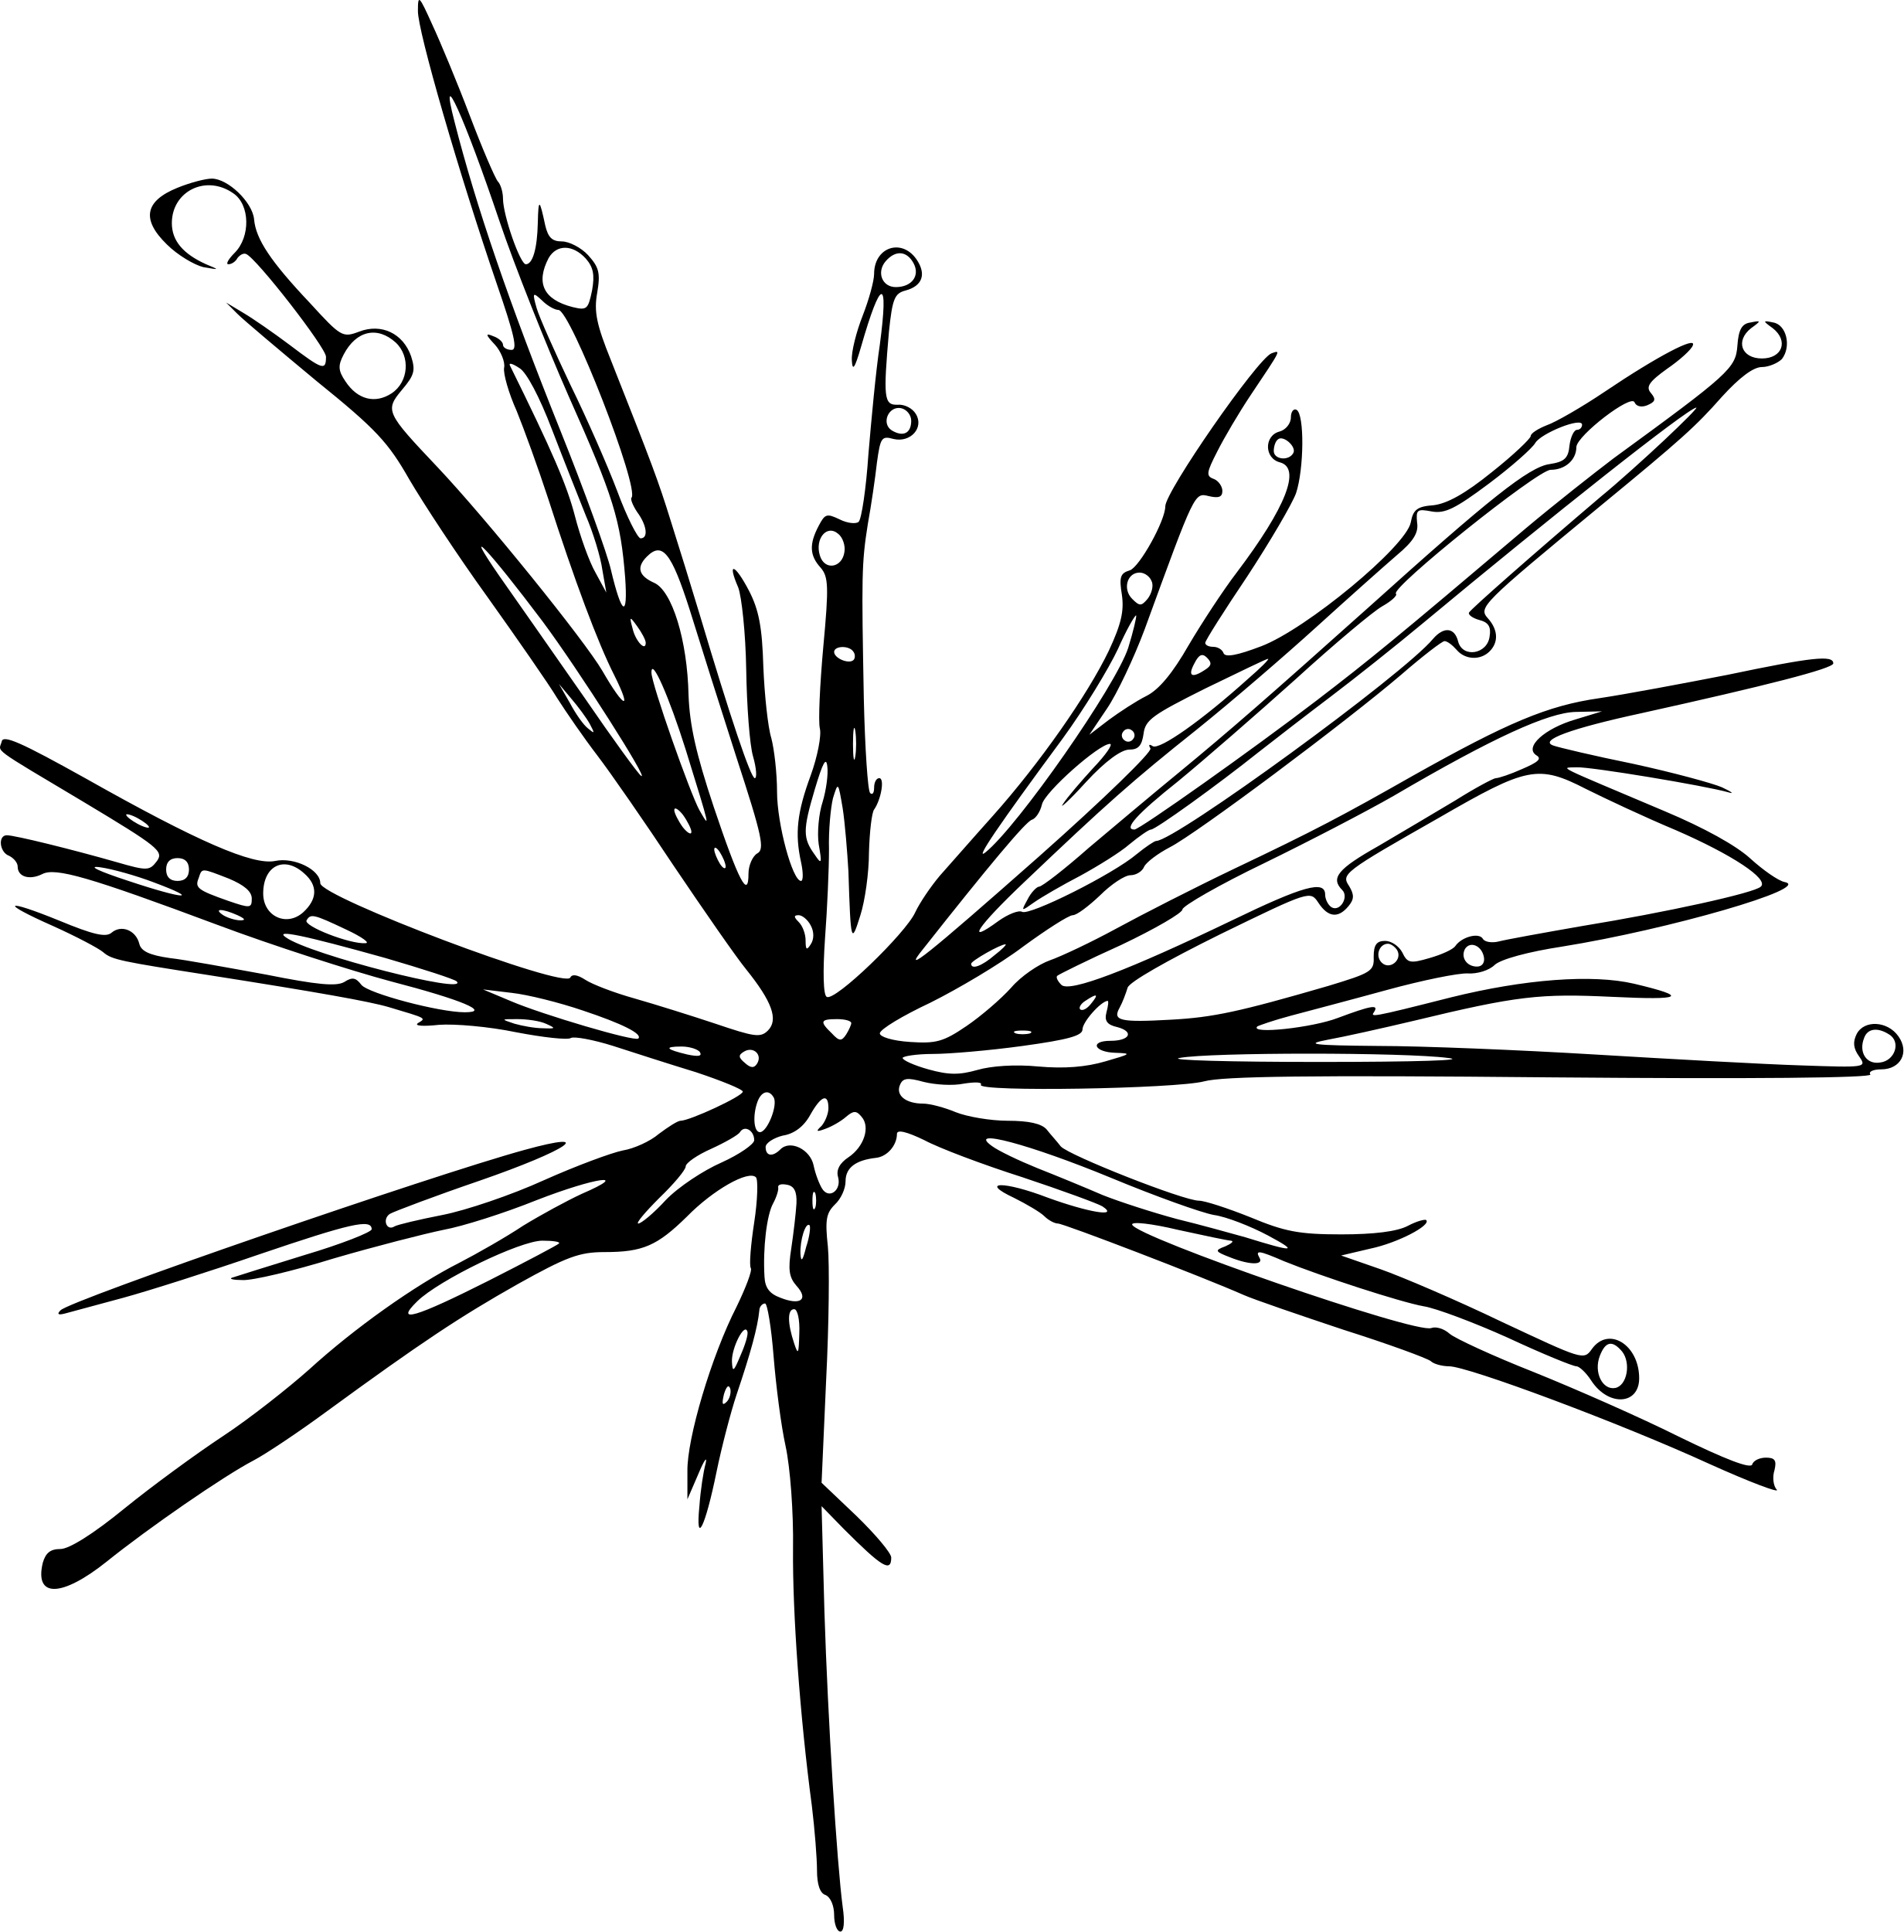
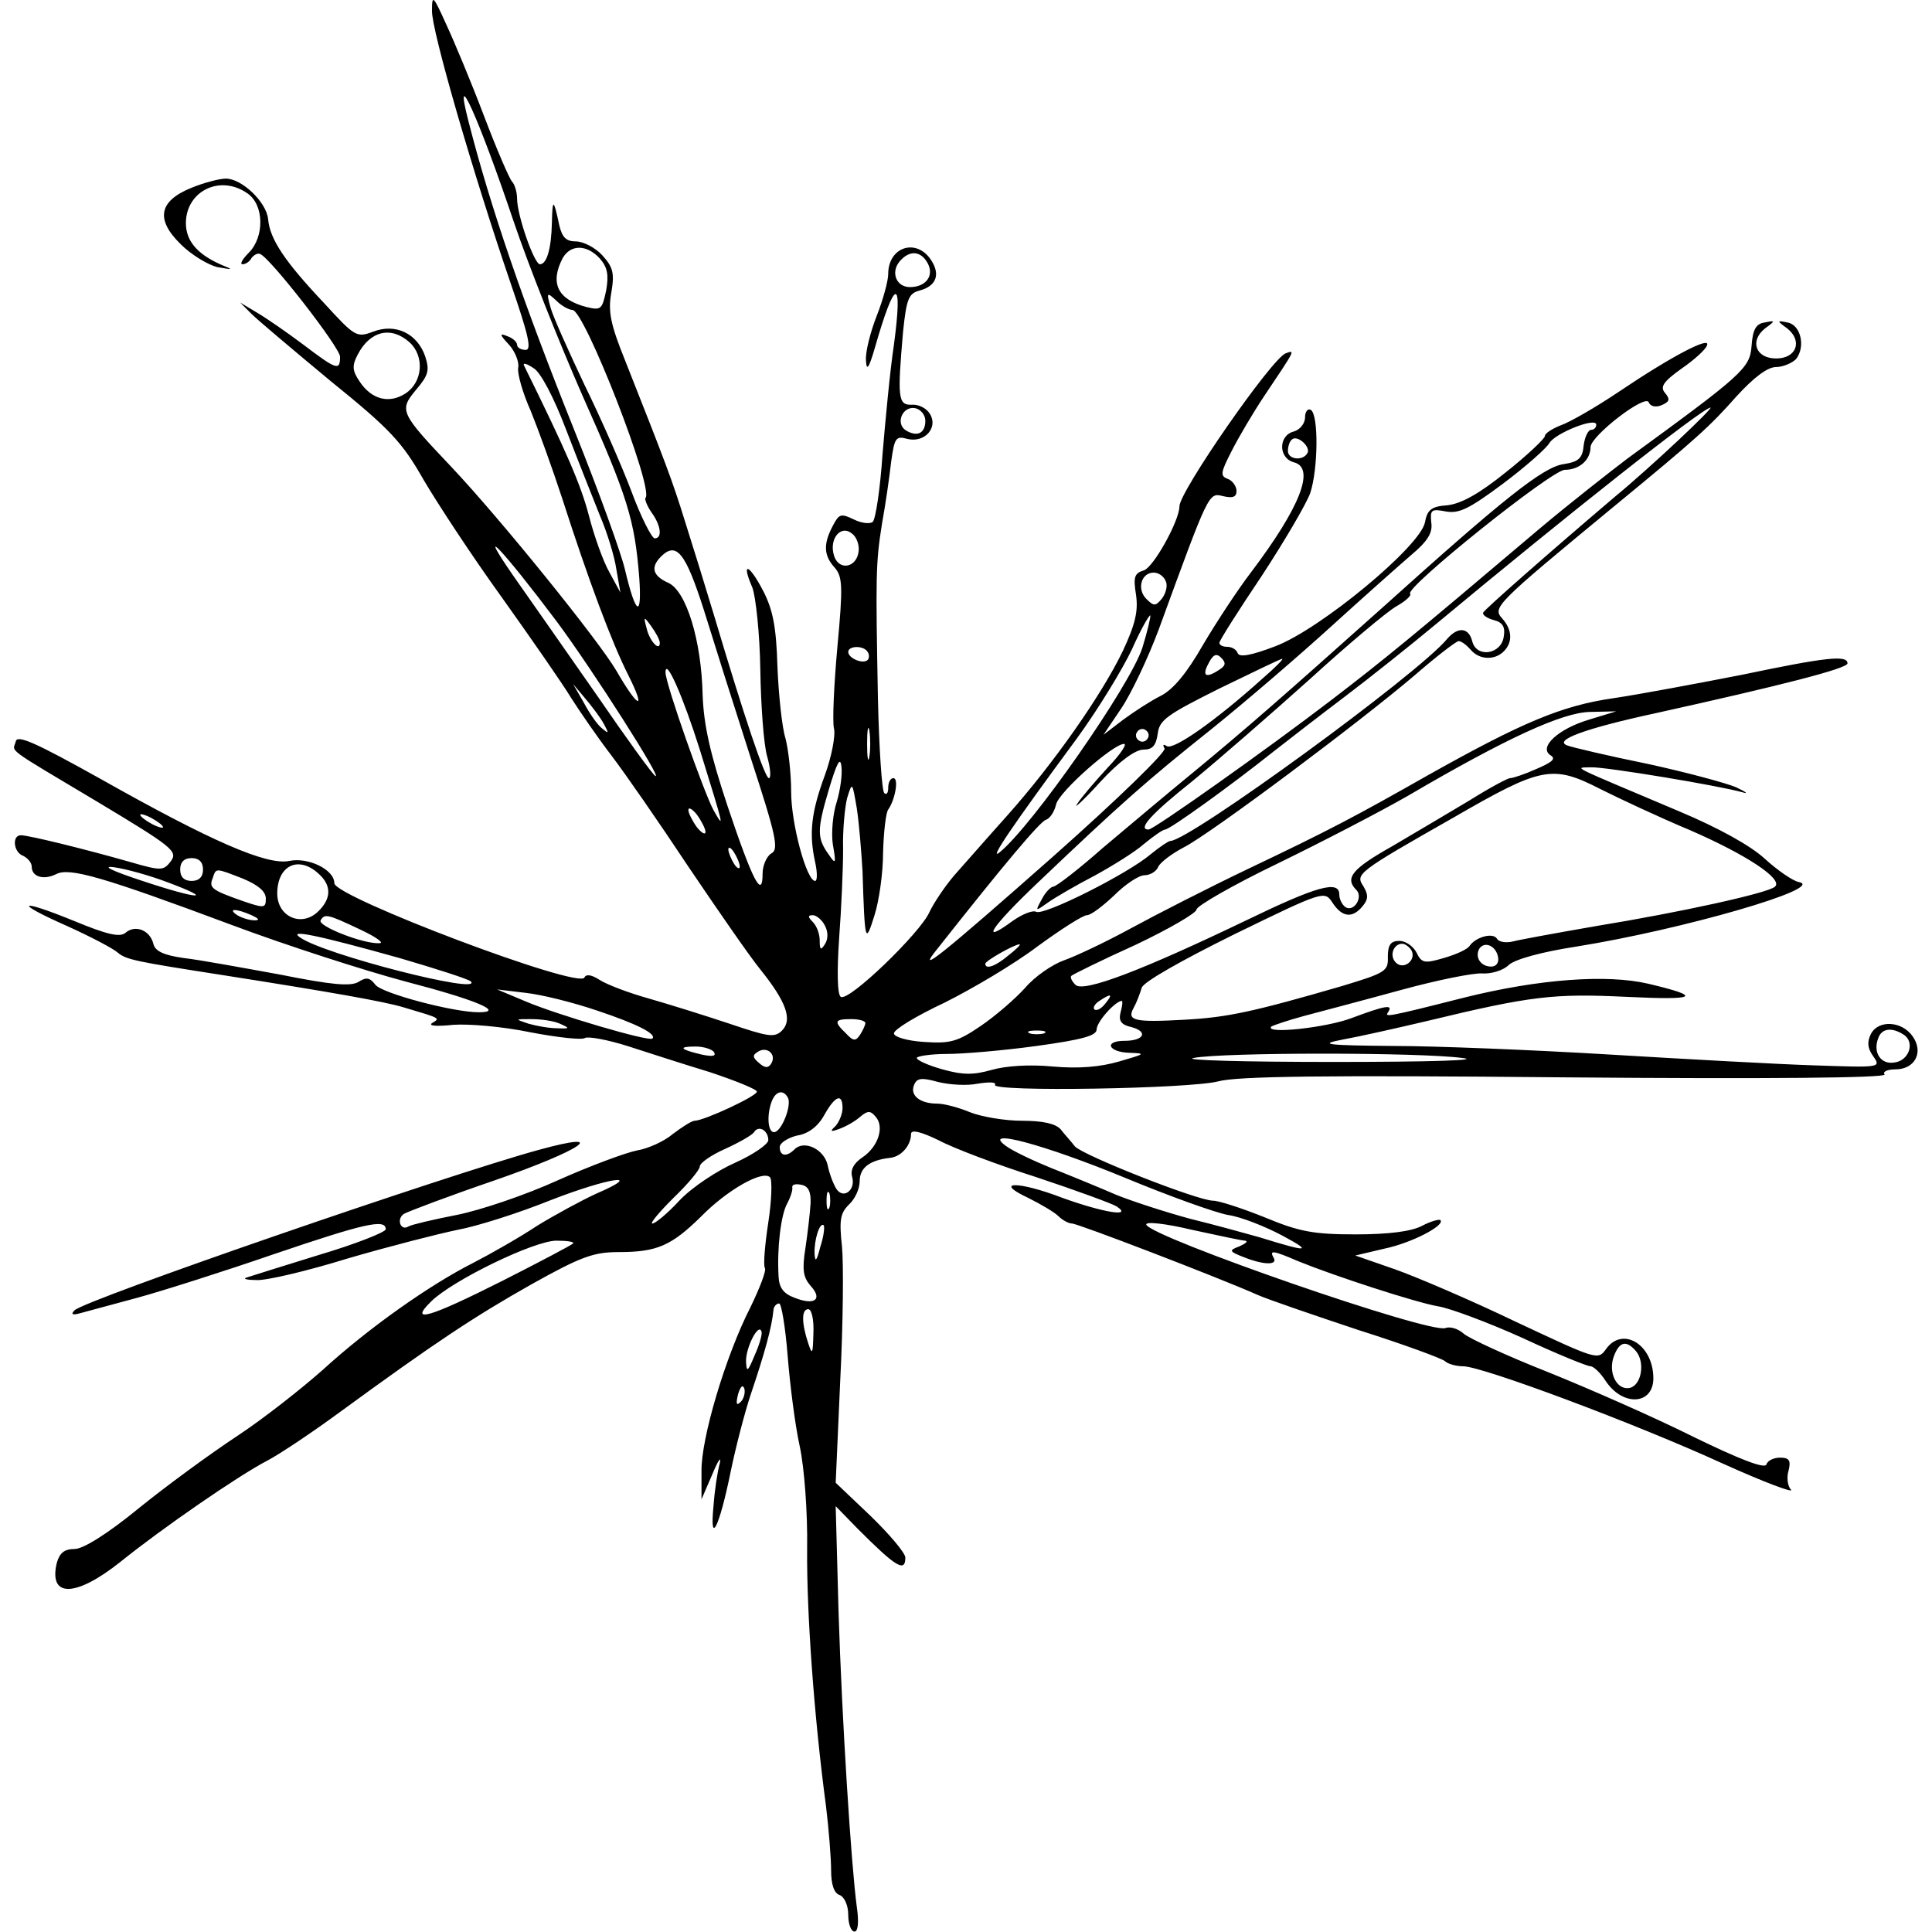
- <svg xmlns="http://www.w3.org/2000/svg" width="4003" height="4062" viewBox="0 0 4003 4062" fill="none">
+ <svg xmlns="http://www.w3.org/2000/svg" width="800" height="800" viewBox="0 0 4003 4062" fill="none">
  <path d="M878.755 22.572C877.554 63.389 966.392 368.319 1044.43 596.417C1081.64 704.463 1088.84 735.676 1075.64 735.676C1066.03 735.676 1057.63 730.874 1057.63 724.872C1057.63 718.869 1048.03 710.466 1037.22 706.864C1020.42 699.661 1020.42 703.262 1040.82 724.872C1052.83 738.077 1062.43 760.887 1060.03 772.892C1057.63 784.897 1069.64 826.915 1086.44 864.131C1102.05 902.548 1132.06 985.383 1152.47 1047.81C1207.7 1219.48 1256.92 1351.54 1291.73 1419.97C1330.15 1496.8 1312.14 1489.6 1266.52 1410.36C1229.3 1346.74 1022.82 1091.03 919.572 981.781C811.526 867.733 809.125 862.931 845.14 819.712C871.552 788.499 873.953 778.895 864.349 748.882C847.541 700.861 801.922 679.252 755.102 697.26C720.287 710.466 716.686 708.065 651.858 637.234C569.022 549.597 537.809 502.777 534.208 460.759C530.606 424.744 478.984 375.522 445.37 375.522C432.164 375.522 399.75 383.926 373.339 394.731C304.91 422.342 296.506 460.759 350.529 513.581C373.339 536.391 408.154 556.8 427.362 561.602C462.177 567.605 462.177 567.605 433.364 555.599C385.344 533.99 361.334 506.378 361.334 469.162C361.334 401.934 433.364 365.918 490.989 406.736C525.804 430.746 527.004 497.975 493.39 531.589C480.184 544.795 474.182 555.599 480.184 555.599C487.388 555.599 495.791 549.597 499.393 542.394C504.195 536.391 511.398 531.589 517.4 533.99C539.01 542.394 685.472 730.874 685.472 750.082C685.472 780.095 678.269 777.694 608.639 724.872C575.025 699.661 531.807 669.648 511.398 657.643L475.382 636.034L499.393 660.044C512.598 673.25 588.231 736.877 666.264 801.705C791.117 902.548 816.328 930.159 860.747 1008.19C889.559 1057.41 962.791 1169.06 1025.22 1255.5C1087.64 1343.14 1153.67 1437.98 1171.68 1467.99C1190.89 1498 1228.1 1552.02 1255.72 1588.04C1283.33 1624.06 1356.56 1729.7 1417.79 1822.14C1480.21 1914.58 1547.44 2011.82 1569.05 2038.23C1623.07 2105.46 1637.48 2143.88 1614.67 2166.69C1599.06 2182.29 1585.86 2179.89 1504.22 2152.28C1453.8 2135.47 1376.97 2111.46 1334.95 2099.46C1291.73 2087.45 1244.91 2069.45 1230.51 2059.84C1213.7 2049.04 1202.89 2047.84 1199.29 2055.04C1190.89 2081.45 673.467 1885.77 673.467 1856.96C673.467 1828.14 618.243 1801.73 578.627 1810.14C531.807 1819.74 415.357 1769.32 181.257 1637.26C45.599 1561.63 5.982 1543.62 3.581 1559.23C-2.422 1582.04 -22.83 1567.63 176.455 1686.48C332.521 1780.12 344.527 1789.73 330.12 1810.14C314.514 1830.54 310.912 1831.74 244.884 1812.54C152.444 1786.12 31.193 1756.11 14.386 1756.11C-4.823 1756.11 -1.221 1792.13 19.188 1799.33C28.792 1804.13 37.195 1813.74 37.195 1822.14C37.195 1843.75 62.406 1850.95 88.817 1837.75C116.429 1823.34 187.259 1843.75 457.375 1944.59C572.624 1987.81 737.094 2040.63 822.331 2063.44C969.994 2101.86 1033.62 2128.27 977.197 2128.27C923.174 2128.27 774.31 2088.65 759.904 2070.65C747.899 2055.04 740.696 2053.84 723.889 2064.64C707.081 2074.25 667.465 2070.65 559.418 2049.04C480.184 2034.63 388.946 2017.82 356.532 2014.22C314.514 2008.22 296.506 1999.82 292.904 1984.21C285.701 1955.4 254.488 1943.39 234.079 1961.4C222.074 1971 195.663 1965 126.033 1936.19C8.383 1888.17 -2.422 1896.57 111.627 1946.99C159.648 1968.6 207.668 1993.81 217.272 2002.22C235.28 2017.82 254.488 2021.43 439.367 2050.24C668.665 2086.25 776.711 2105.46 817.529 2117.47C897.963 2141.48 896.762 2140.28 878.755 2151.08C870.351 2157.08 889.559 2158.28 923.174 2154.68C955.588 2152.28 1027.62 2158.28 1085.24 2170.29C1141.67 2181.09 1194.49 2187.1 1200.49 2182.29C1207.7 2178.69 1247.31 2185.9 1289.33 2199.1C1330.15 2212.31 1408.18 2237.52 1463.4 2254.32C1517.43 2272.33 1561.85 2290.34 1561.85 2295.14C1561.85 2304.75 1450.2 2356.37 1430.99 2356.37C1424.99 2356.37 1404.58 2369.57 1385.37 2383.98C1367.36 2399.59 1332.55 2415.19 1309.74 2418.8C1285.73 2423.6 1211.3 2451.21 1144.07 2481.22C1075.64 2512.44 979.598 2544.85 930.377 2554.45C881.156 2564.06 835.536 2574.86 829.534 2578.46C812.727 2589.27 803.122 2562.86 819.93 2552.05C828.333 2547.25 913.57 2514.84 1008.41 2482.42C1195.69 2417.59 1255.72 2375.58 1103.25 2417.59C909.968 2470.42 147.642 2733.33 127.234 2754.94C118.83 2763.34 122.432 2765.74 139.239 2760.94C152.444 2757.34 206.468 2742.93 259.29 2728.53C312.113 2714.12 440.568 2673.3 545.012 2637.29C735.894 2572.46 781.513 2561.66 781.513 2584.47C781.513 2590.47 717.886 2615.68 641.053 2638.49C563.02 2662.5 494.591 2684.11 487.388 2686.51C481.385 2688.91 490.989 2691.31 510.197 2691.31C530.606 2692.51 617.043 2672.1 702.279 2645.69C788.716 2620.48 891.96 2594.07 932.778 2585.67C972.395 2578.46 1060.03 2550.85 1128.46 2523.24C1252.11 2475.22 1328.95 2464.41 1223.3 2510.03C1192.09 2524.44 1136.87 2554.45 1099.65 2577.26C1063.63 2601.27 1002.41 2636.09 965.192 2655.3C872.752 2702.12 745.498 2792.15 649.457 2879.79C606.238 2918.21 525.804 2981.84 469.38 3019.05C412.956 3056.27 319.316 3124.7 261.691 3171.52C195.663 3225.54 145.241 3256.75 127.234 3256.75C105.624 3256.75 96.02 3265.16 90.018 3285.57C72.01 3360 129.635 3358.8 224.475 3283.16C310.912 3213.53 470.58 3103.09 533.007 3070.67C558.218 3057.47 626.647 3011.85 685.472 2968.63C885.958 2822.17 967.593 2768.14 1088.84 2699.72C1192.09 2642.09 1218.5 2632.49 1271.32 2632.49C1351.76 2632.49 1381.77 2619.28 1444.2 2558.05C1499.42 2501.63 1573.85 2459.61 1589.46 2475.22C1594.26 2480.02 1593.06 2523.24 1585.86 2570.06C1578.65 2616.88 1575.05 2660.1 1578.65 2666.1C1582.26 2670.9 1567.85 2708.12 1548.64 2747.74C1495.82 2850.98 1444.2 3025.05 1445.4 3093.48V3152.31L1468.21 3099.49C1480.21 3070.67 1487.41 3059.87 1483.81 3076.68C1479.01 3093.48 1473.01 3133.1 1470.61 3166.71C1462.2 3251.95 1482.61 3212.33 1506.62 3094.68C1517.43 3041.86 1536.64 2968.63 1548.64 2932.61C1578.65 2843.78 1593.06 2790.95 1596.66 2754.94C1596.66 2747.74 1602.66 2740.53 1608.67 2740.53C1613.47 2740.53 1621.87 2790.95 1626.67 2852.18C1631.48 2912.21 1642.28 2997.44 1651.89 3040.66C1661.49 3085.08 1668.69 3178.72 1667.49 3256.75C1666.29 3390.01 1681.9 3608.5 1707.11 3796.98C1713.11 3846.2 1717.91 3907.43 1717.91 3932.64C1717.91 3961.45 1723.92 3980.66 1735.92 3984.26C1746.73 3989.07 1753.93 4007.07 1753.93 4026.28C1753.93 4045.49 1759.93 4061.1 1767.13 4061.1C1774.34 4061.1 1776.74 4041.89 1771.94 4009.47C1759.93 3919.44 1740.72 3616.91 1733.52 3388.81L1727.52 3166.71L1774.34 3214.74C1853.57 3293.97 1873.98 3307.17 1873.98 3274.76C1873.98 3265.16 1840.37 3225.54 1800.75 3187.12L1727.52 3117.49L1737.12 2901.4C1743.12 2783.75 1744.32 2656.5 1740.72 2620.48C1734.72 2565.26 1737.12 2550.85 1755.13 2532.84C1768.33 2520.84 1777.94 2499.23 1777.94 2483.62C1777.94 2454.81 1799.55 2439.2 1841.57 2434.4C1865.58 2432 1885.99 2407.99 1885.99 2383.98C1885.99 2374.38 1906.39 2379.18 1943.61 2397.19C1974.82 2413.99 2067.26 2448.81 2150.1 2475.22C2232.93 2502.83 2308.57 2530.44 2318.17 2536.45C2354.19 2560.46 2286.96 2548.45 2204.12 2518.44C2110.48 2482.42 2057.66 2483.62 2132.09 2518.44C2158.5 2531.64 2187.31 2548.45 2195.72 2556.85C2204.12 2565.26 2217.33 2572.46 2224.53 2572.46C2236.53 2572.46 2530.66 2685.31 2614.7 2722.52C2636.31 2732.13 2731.15 2764.54 2824.79 2795.76C2919.63 2825.77 3001.26 2855.78 3008.46 2861.78C3014.47 2867.79 3032.47 2872.59 3046.88 2872.59C3086.5 2872.59 3408.24 2992.64 3594.31 3077.88C3679.55 3116.29 3743.18 3140.3 3735.98 3131.9C3728.77 3124.7 3726.37 3105.49 3731.17 3091.08C3735.98 3070.67 3732.37 3064.67 3713.17 3064.67C3699.96 3064.67 3686.75 3070.67 3684.35 3079.08C3680.75 3088.68 3627.93 3068.27 3529.49 3020.25C3447.85 2979.43 3310.99 2919.41 3224.56 2884.59C3139.32 2850.98 3058.89 2813.76 3048.08 2804.16C3036.08 2793.36 3019.27 2788.55 3009.66 2792.15C2977.25 2805.36 2390.2 2601.27 2380.6 2574.86C2378.2 2567.66 2421.41 2572.46 2476.64 2585.67C2531.86 2597.67 2582.28 2608.48 2588.28 2608.48C2595.49 2609.68 2589.49 2614.48 2576.28 2620.48C2553.47 2628.88 2554.67 2631.29 2585.88 2643.29C2627.9 2660.1 2657.91 2660.1 2648.31 2644.49C2638.71 2627.68 2647.11 2628.88 2699.93 2651.69C2776.77 2682.91 2946.04 2738.13 2994.06 2746.54C3018.07 2750.14 3098.5 2780.15 3170.53 2812.56C3242.56 2846.18 3307.39 2872.59 3314.6 2872.59C3320.6 2872.59 3335 2885.79 3345.81 2902.6C3381.82 2957.83 3446.65 2954.22 3446.65 2897.8C3446.65 2826.97 3381.82 2787.35 3347.01 2836.57C3330.2 2860.58 3326.6 2858.18 3157.33 2778.95C3062.49 2733.33 2947.24 2684.11 2902.82 2668.5L2819.98 2639.69L2881.21 2625.28C2938.83 2613.28 3009.66 2576.06 2998.86 2565.26C2996.46 2562.86 2978.45 2567.66 2960.44 2577.26C2937.63 2589.27 2889.61 2595.27 2819.98 2595.27C2731.15 2595.27 2701.13 2589.27 2629.1 2559.26C2581.08 2540.05 2533.06 2524.44 2521.06 2524.44C2488.64 2524.44 2248.54 2429.6 2230.53 2410.39C2223.33 2400.79 2208.92 2385.18 2200.52 2374.38C2189.71 2362.37 2163.3 2356.37 2118.88 2356.37C2082.87 2356.37 2033.65 2347.96 2009.64 2338.36C1986.83 2328.76 1955.61 2320.35 1941.21 2320.35C1905.19 2320.35 1883.58 2303.55 1891.99 2281.94C1897.99 2266.33 1907.59 2265.13 1942.41 2274.73C1966.42 2280.74 2003.64 2283.14 2026.45 2278.34C2049.25 2274.73 2066.06 2274.73 2062.46 2280.74C2052.86 2296.34 2473.04 2289.14 2531.86 2273.53C2571.48 2262.73 2755.16 2260.33 3261.77 2265.13C3687.95 2268.73 3936.46 2266.33 3932.86 2259.13C3928.06 2253.12 3938.86 2248.32 3955.67 2248.32C3996.49 2248.32 4015.69 2212.31 3991.68 2178.69C3968.87 2146.28 3919.65 2143.88 3904.05 2173.89C3895.64 2190.7 3896.84 2203.9 3908.85 2220.71C3925.66 2244.72 3924.46 2244.72 3785.2 2239.92C3708.36 2237.52 3513.88 2226.71 3354.21 2217.11C3194.54 2207.5 2989.26 2199.1 2898.02 2199.1C2758.76 2197.9 2741.95 2195.5 2792.37 2185.9C2825.99 2179.89 2906.42 2161.89 2972.45 2146.28C3190.94 2093.46 3237.76 2088.65 3390.23 2095.86C3539.09 2103.06 3552.3 2095.86 3435.85 2068.25C3348.21 2047.84 3205.35 2058.64 3050.48 2097.06C2880.01 2140.28 2881.21 2139.08 2889.61 2127.07C2899.22 2111.46 2883.61 2113.86 2812.78 2140.28C2759.96 2160.68 2627.9 2175.09 2643.51 2158.28C2647.11 2155.88 2678.32 2145.08 2714.34 2135.47C2750.35 2125.87 2841.59 2101.86 2916.02 2081.45C2990.46 2061.04 3067.29 2045.44 3086.5 2046.64C3105.71 2047.84 3130.92 2040.63 3142.92 2028.63C3156.13 2016.62 3213.75 2001.02 3284.58 1990.21C3509.08 1954.2 3811.61 1866.56 3752.78 1854.55C3739.58 1852.15 3707.16 1829.34 3680.75 1805.33C3650.74 1777.72 3583.51 1740.51 3500.67 1705.69C3265.37 1606.05 3279.78 1614.45 3315.8 1613.25C3344.61 1612.05 3584.71 1651.67 3635.13 1666.07C3647.14 1669.68 3641.13 1664.87 3620.73 1655.27C3601.52 1646.87 3517.48 1624.06 3434.65 1606.05C3351.81 1589.24 3276.18 1571.23 3266.57 1567.63C3234.16 1556.83 3302.59 1531.62 3452.65 1499.2C3713.17 1441.58 3854.83 1405.56 3854.83 1394.76C3854.83 1376.75 3810.41 1381.55 3632.73 1418.77C3540.29 1436.78 3419.04 1459.59 3362.62 1467.99C3253.37 1483.6 3169.33 1519.61 2972.45 1630.06C2822.38 1715.29 2765.96 1745.31 2594.29 1826.94C2511.45 1866.56 2401.01 1922.98 2348.18 1951.8C2295.36 1980.61 2231.73 2010.62 2207.72 2019.02C2183.71 2027.43 2146.5 2052.64 2126.09 2076.65C2104.48 2100.66 2062.46 2136.67 2032.45 2157.08C1983.23 2190.7 1967.62 2194.3 1913.6 2190.7C1876.38 2188.3 1849.97 2179.89 1849.97 2172.69C1849.97 2164.29 1897.99 2135.47 1956.82 2107.86C2014.44 2079.05 2102.08 2027.43 2151.3 1990.21C2200.52 1954.2 2247.34 1924.18 2255.74 1924.18C2264.15 1924.18 2289.36 1904.98 2313.37 1882.17C2336.18 1859.36 2364.99 1840.15 2376.99 1840.15C2389 1840.15 2402.21 1831.74 2405.81 1822.14C2410.61 1812.54 2434.62 1794.53 2459.83 1781.32C2516.25 1752.51 2830.79 1517.21 2946.04 1418.77C2991.66 1379.15 3032.47 1347.94 3037.28 1347.94C3043.28 1347.94 3054.08 1356.34 3062.49 1365.95C3080.5 1387.55 3112.91 1388.76 3132.12 1369.55C3151.33 1350.34 3150.13 1323.93 3128.52 1299.92C3108.11 1277.11 3115.31 1269.9 3362.62 1065.82C3537.89 921.756 3565.5 896.545 3620.73 834.118C3657.94 793.301 3686.75 771.692 3704.76 771.692C3719.17 771.692 3738.38 763.288 3746.78 754.885C3767.19 728.473 3756.38 682.854 3728.77 678.052C3705.96 673.25 3705.96 674.45 3727.57 690.057C3761.19 716.468 3747.98 753.684 3704.76 753.684C3661.54 753.684 3648.34 716.468 3681.95 690.057C3703.56 674.45 3703.56 673.25 3680.75 678.052C3662.74 680.453 3655.54 692.458 3653.14 727.273C3649.54 774.093 3636.33 786.098 3392.63 963.774C3353.01 993.787 3268.98 1059.81 3208.95 1110.24C2934.03 1343.14 2881.21 1386.35 2768.36 1472.79C2635.1 1574.83 2396.2 1744.11 2385.4 1744.11C2361.39 1744.11 2390.2 1711.69 2477.84 1642.06C2531.86 1597.64 2642.31 1501.6 2723.94 1428.37C2805.58 1353.94 2887.21 1285.51 2906.42 1274.71C2925.63 1263.9 2938.83 1251.9 2935.23 1248.3C2923.23 1236.29 3232.96 987.784 3260.57 987.784C3290.59 987.784 3314.6 967.375 3314.6 939.763C3315.8 915.753 3431.05 826.915 3437.05 846.123C3440.65 854.527 3451.45 856.928 3463.46 852.126C3480.27 844.923 3482.67 840.121 3471.86 826.915C3459.86 813.71 3467.06 802.905 3505.48 775.293C3531.89 757.286 3557.1 734.476 3559.5 726.072C3567.9 705.663 3485.07 748.882 3374.62 823.314C3326.6 855.728 3270.18 888.141 3252.17 894.144C3234.16 901.347 3218.55 910.951 3218.55 916.954C3218.55 921.756 3182.54 956.571 3136.92 992.586C3080.5 1038.21 3043.28 1058.61 3014.47 1062.22C2979.65 1064.62 2971.25 1071.82 2966.45 1098.23C2956.84 1148.65 2746.75 1322.73 2651.91 1358.74C2601.49 1377.95 2576.28 1382.75 2572.68 1373.15C2570.28 1365.95 2560.67 1359.94 2551.07 1359.94C2541.46 1359.94 2534.26 1356.34 2534.26 1351.54C2534.26 1346.74 2573.88 1284.31 2623.1 1211.08C2671.12 1137.85 2716.74 1059.81 2725.14 1037.01C2741.95 986.583 2743.15 871.334 2726.34 861.73C2720.34 858.129 2714.34 865.332 2714.34 877.337C2714.34 890.542 2703.53 903.748 2690.33 907.35C2657.91 915.753 2657.91 963.774 2691.53 972.177C2735.95 984.182 2704.73 1065.82 2600.29 1203.88C2572.68 1239.89 2527.06 1309.52 2499.45 1356.34C2465.83 1415.17 2437.02 1449.98 2410.61 1463.19C2389 1473.99 2354.19 1496.8 2331.38 1513.61L2290.56 1544.82L2327.77 1489.6C2348.18 1459.59 2384.2 1383.95 2407.01 1322.73C2512.65 1033.4 2511.45 1035.8 2541.46 1043.01C2561.87 1047.81 2570.28 1045.41 2570.28 1032.2C2570.28 1022.6 2561.87 1010.59 2552.27 1006.99C2535.46 1000.99 2536.66 993.787 2559.47 949.368C2573.88 920.555 2605.09 867.733 2629.1 831.717C2695.13 733.275 2693.93 735.676 2673.52 742.879C2643.51 754.885 2450.23 1033.4 2450.23 1064.62C2450.23 1094.63 2396.2 1191.87 2375.79 1199.07C2355.39 1205.08 2352.98 1213.48 2358.99 1250.7C2363.79 1284.31 2357.79 1311.92 2331.38 1368.35C2286.96 1460.79 2186.11 1604.85 2087.67 1715.29C2045.65 1762.11 1996.43 1818.54 1976.02 1841.35C1956.82 1864.16 1934.01 1897.77 1924.4 1918.18C1905.19 1961.4 1755.13 2106.66 1738.32 2095.86C1731.12 2092.26 1729.92 2044.24 1734.72 1973.4C1739.52 1909.78 1743.12 1825.74 1743.12 1786.12C1741.92 1746.51 1746.73 1697.29 1751.53 1678.08C1762.33 1643.26 1762.33 1643.26 1771.94 1699.69C1776.74 1730.9 1781.54 1790.93 1783.94 1831.74C1788.74 1984.21 1789.94 1985.41 1809.15 1924.18C1818.76 1894.17 1827.16 1835.35 1827.16 1792.13C1828.36 1748.91 1833.16 1708.09 1837.96 1702.09C1852.37 1681.68 1860.77 1636.06 1848.77 1636.06C1842.77 1636.06 1837.96 1644.46 1837.96 1656.47C1837.96 1667.27 1834.36 1672.08 1829.56 1667.27C1824.76 1662.47 1818.76 1574.83 1816.36 1470.39C1811.55 1212.28 1811.55 1184.67 1824.76 1101.83C1831.96 1062.22 1840.37 1004.59 1843.97 972.177C1851.17 920.555 1853.57 915.753 1878.78 922.956C1914.8 931.36 1943.61 898.946 1925.6 870.134C1918.4 858.129 1901.59 849.725 1887.19 850.926C1858.37 852.126 1857.17 835.319 1869.18 697.26C1876.38 627.63 1881.18 616.826 1903.99 610.823C1940.01 601.219 1948.41 576.008 1926.8 544.795C1895.59 500.376 1837.96 519.584 1837.96 576.008C1837.96 590.414 1827.16 630.031 1813.95 663.646C1800.75 697.26 1789.94 739.278 1791.14 757.286C1792.35 781.296 1797.15 775.293 1810.35 729.674C1852.37 583.211 1869.18 580.81 1849.97 724.872C1841.57 780.095 1831.96 884.54 1825.96 955.37C1821.16 1027.4 1811.55 1091.03 1805.55 1097.03C1800.75 1101.83 1782.74 1100.63 1765.93 1092.23C1738.32 1079.02 1734.72 1080.22 1721.51 1105.43C1701.11 1143.85 1702.31 1167.86 1725.12 1193.07C1741.92 1212.28 1743.12 1231.49 1731.12 1359.94C1723.92 1439.18 1720.31 1517.21 1723.92 1531.62C1727.52 1546.02 1719.11 1590.44 1704.71 1630.06C1675.9 1708.09 1671.09 1752.51 1684.3 1812.54C1689.1 1834.15 1689.1 1852.15 1684.3 1852.15C1666.29 1852.15 1633.88 1732.1 1633.88 1664.87C1633.88 1625.26 1627.87 1574.83 1621.87 1552.02C1614.67 1529.22 1607.47 1460.79 1605.07 1401.96C1602.66 1317.93 1595.46 1281.91 1575.05 1242.29C1545.04 1184.67 1528.23 1179.87 1552.24 1235.09C1559.45 1254.3 1567.85 1331.13 1569.05 1407.96C1570.25 1483.6 1576.25 1566.43 1583.46 1590.44C1590.66 1615.65 1591.86 1636.06 1587.06 1636.06C1578.65 1636.06 1535.44 1507.61 1471.81 1293.91C1453.8 1233.89 1426.19 1145.05 1410.58 1095.83C1384.17 1010.59 1370.97 975.779 1284.53 757.286C1254.52 682.854 1248.51 655.242 1255.72 615.625C1262.92 573.607 1259.32 561.602 1236.51 536.391C1222.1 520.785 1196.89 507.579 1181.28 507.579C1160.88 507.579 1152.47 499.175 1146.47 473.965C1134.46 417.54 1132.06 416.34 1130.86 467.962C1129.66 523.186 1120.06 555.599 1105.65 555.599C1093.65 555.599 1057.63 452.355 1057.63 417.54C1057.63 404.335 1052.83 387.528 1046.83 381.525C1040.82 374.322 1014.41 313.096 988.001 243.466C961.59 173.836 925.575 87.399 908.768 51.384C881.156 -9.842 878.755 -12.243 878.755 22.572ZM1050.43 465.561C1081.64 558 1147.67 723.671 1195.69 832.918C1290.53 1045.41 1304.94 1093.43 1314.54 1214.68C1320.54 1301.12 1307.34 1293.91 1284.53 1197.87C1277.33 1165.46 1229.3 1032.2 1177.68 903.748C1070.84 637.234 1001.21 434.348 955.588 255.471C921.973 125.816 977.197 248.268 1050.43 465.561ZM1231.71 543.594C1247.31 561.602 1250.91 577.209 1244.91 610.823C1236.51 650.44 1234.11 652.841 1204.09 645.638C1142.87 630.031 1126.06 595.216 1153.67 542.394C1170.48 513.581 1204.09 513.581 1231.71 543.594ZM1920.8 553.198C1935.21 579.61 1917.2 603.62 1883.58 603.62C1854.77 603.62 1842.77 572.407 1861.97 549.597C1882.38 525.587 1906.39 526.787 1920.8 553.198ZM1174.08 651.64C1199.29 651.64 1345.75 1027.4 1327.75 1046.61C1325.35 1049.01 1330.15 1062.22 1339.75 1076.62C1360.16 1104.23 1363.76 1131.85 1346.95 1131.85C1340.95 1131.85 1318.14 1087.43 1297.73 1032.2C1277.33 978.18 1232.91 877.337 1199.29 808.908C1166.88 740.478 1134.46 668.448 1128.46 648.039C1118.86 614.425 1120.06 613.224 1140.47 632.432C1151.27 643.237 1166.88 651.64 1174.08 651.64ZM831.935 720.07C863.148 748.882 859.547 802.905 823.531 826.915C788.716 849.725 751.5 840.121 726.29 801.705C710.683 778.895 710.683 768.09 722.688 745.28C749.099 694.859 793.518 685.255 831.935 720.07ZM1160.88 903.748C1184.89 966.175 1217.3 1047.81 1231.71 1083.83C1247.31 1119.84 1262.92 1171.46 1266.52 1197.87L1274.92 1245.89L1252.11 1203.88C1238.91 1181.07 1219.7 1127.04 1208.9 1085.03C1192.09 1020.2 1162.08 950.568 1072.04 768.09C1069.64 762.088 1078.04 764.489 1092.45 774.093C1106.85 782.496 1134.46 834.118 1160.88 903.748ZM1916 884.54C1916 910.951 1899.19 919.355 1875.18 904.949C1852.37 890.542 1867.98 853.327 1894.39 858.129C1906.39 860.53 1916 872.535 1916 884.54ZM3499.47 925.357C3459.86 962.573 3399.83 1016.6 3367.42 1043.01C3223.36 1165.46 3092.5 1280.71 3088.9 1287.91C3086.5 1292.71 3097.3 1299.92 3110.51 1303.52C3129.72 1308.32 3135.72 1317.93 3132.12 1338.33C3127.32 1375.55 3075.69 1383.95 3066.09 1349.14C3058.89 1319.13 3036.08 1316.72 3013.27 1343.14C2952.04 1417.57 2470.63 1768.12 2431.02 1768.12C2427.42 1768.12 2409.41 1780.12 2390.2 1795.73C2340.98 1837.75 2163.3 1926.58 2148.9 1916.98C2141.69 1913.38 2120.09 1921.78 2099.68 1936.19C2027.65 1989.01 2055.26 1948.19 2152.5 1855.75C2326.57 1690.08 2380.6 1642.06 2516.25 1534.02C2589.49 1475.19 2702.33 1377.95 2768.36 1317.93C2834.39 1257.9 2910.02 1190.67 2936.43 1167.86C2972.45 1137.85 2983.25 1119.84 2979.65 1098.23C2977.25 1071.82 2979.65 1069.42 3010.87 1075.42C3038.48 1080.22 3060.09 1069.42 3130.92 1016.6C3178.94 980.581 3222.16 942.165 3228.16 931.36C3240.16 910.951 3326.6 876.136 3326.6 892.943C3326.6 898.946 3321.8 903.748 3315.8 903.748C3309.79 903.748 3302.59 918.154 3300.19 936.162C3297.79 963.774 3289.38 970.977 3258.17 975.779C3214.95 981.781 3130.92 1049.01 2878.81 1275.91C2663.92 1467.99 2588.28 1534.02 2479.04 1624.06C2426.22 1667.27 2342.18 1738.1 2289.36 1782.52C2237.74 1828.14 2190.92 1864.16 2184.91 1864.16C2180.11 1864.16 2168.11 1876.16 2160.9 1890.57C2146.5 1916.98 2146.5 1916.98 2175.31 1896.57C2190.92 1885.77 2234.13 1860.56 2271.35 1841.35C2308.57 1820.94 2355.39 1792.13 2374.59 1775.32C2395 1758.51 2415.41 1744.11 2420.21 1744.11C2429.82 1744.11 2558.27 1651.67 2647.11 1580.84C2680.72 1554.43 2749.15 1501.6 2798.37 1464.39C2847.6 1427.17 2935.23 1357.54 2992.86 1309.52C3264.17 1083.83 3546.29 860.53 3566.7 856.928C3570.3 856.928 3540.29 886.941 3499.47 925.357ZM2719.14 952.969C2709.54 969.776 2678.32 966.175 2678.32 948.167C2678.32 938.563 2681.92 927.758 2686.73 924.157C2697.53 913.352 2727.54 939.763 2719.14 952.969ZM1775.54 1160.66C1770.74 1194.27 1733.52 1200.27 1723.92 1167.86C1713.11 1133.05 1738.32 1101.83 1762.33 1122.24C1771.94 1129.44 1777.94 1147.45 1775.54 1160.66ZM1140.47 1305.92C1217.3 1409.16 1366.16 1643.26 1348.16 1631.26C1342.15 1627.66 1288.13 1553.23 1228.1 1465.59C1166.88 1377.95 1086.44 1262.7 1049.23 1209.88C968.793 1093.43 1027.62 1155.86 1140.47 1305.92ZM1450.2 1281.91C1470.61 1347.94 1515.03 1488.4 1548.64 1592.84C1602.66 1758.51 1608.67 1786.12 1591.86 1794.53C1582.26 1800.53 1573.85 1819.74 1573.85 1836.55C1573.85 1891.77 1553.44 1853.35 1500.62 1696.09C1463.4 1584.44 1450.2 1524.41 1447.8 1461.99C1445.4 1345.54 1412.98 1242.29 1375.77 1225.49C1343.35 1211.08 1337.35 1193.07 1360.16 1170.26C1392.57 1137.85 1411.78 1161.86 1450.2 1281.91ZM2421.41 1221.88C2426.22 1231.49 2421.41 1248.3 2413.01 1259.1C2399.8 1274.71 2396.2 1274.71 2380.6 1259.1C2360.19 1238.69 2369.79 1203.88 2396.2 1203.88C2407.01 1203.88 2417.81 1212.28 2421.41 1221.88ZM2372.19 1362.34C2345.78 1442.78 2140.49 1736.9 2072.06 1792.13C2048.05 1811.34 2098.48 1736.9 2234.13 1553.23C2279.75 1490.8 2331.38 1405.56 2350.58 1364.75C2368.59 1323.93 2386.6 1292.71 2389 1293.91C2390.2 1296.32 2383 1327.53 2372.19 1362.34ZM1357.76 1351.54C1357.76 1370.75 1336.15 1347.94 1330.15 1321.53C1322.94 1295.12 1324.15 1295.12 1339.75 1316.72C1349.36 1329.93 1357.76 1345.54 1357.76 1351.54ZM1794.75 1370.75C1798.35 1375.55 1798.35 1383.95 1794.75 1387.55C1785.14 1397.16 1753.93 1383.95 1753.93 1370.75C1753.93 1357.54 1786.34 1356.34 1794.75 1370.75ZM2534.26 1407.96C2505.45 1427.17 2497.05 1421.17 2511.45 1394.76C2521.06 1375.55 2528.26 1373.15 2537.86 1382.75C2548.67 1393.56 2547.47 1399.56 2534.26 1407.96ZM2624.3 1427.17C2527.06 1514.81 2438.22 1577.24 2423.81 1568.83C2416.61 1564.03 2414.21 1565.23 2419.01 1573.63C2422.61 1580.84 2322.97 1678.08 2184.91 1800.53C1948.41 2009.42 1894.39 2052.64 1941.21 1995.01C2080.47 1818.54 2156.1 1728.5 2169.31 1723.7C2177.71 1721.3 2187.31 1706.89 2190.92 1691.28C2196.92 1664.87 2310.97 1564.03 2333.78 1564.03C2340.98 1564.03 2325.37 1586.84 2298.96 1614.45C2272.55 1643.26 2243.74 1676.88 2235.33 1690.08C2225.73 1703.29 2248.54 1682.88 2283.35 1644.46C2324.17 1600.05 2357.79 1576.04 2374.59 1576.04C2393.8 1576.04 2401.01 1567.63 2404.61 1542.42C2408.21 1513.61 2423.81 1502.8 2534.26 1447.58C2603.89 1413.97 2662.72 1385.15 2666.32 1385.15C2669.92 1385.15 2650.71 1404.36 2624.3 1427.17ZM1441.8 1576.04C1494.62 1746.51 1493.42 1742.91 1470.61 1703.29C1451.4 1668.47 1369.76 1437.98 1369.76 1413.97C1369.76 1380.35 1406.98 1465.59 1441.8 1576.04ZM1240.11 1522.01C1250.91 1542.42 1250.91 1543.62 1236.51 1531.62C1226.9 1524.41 1210.1 1500.4 1198.09 1477.59L1175.28 1437.98L1200.49 1467.99C1214.9 1484.8 1232.91 1508.81 1240.11 1522.01ZM3313.39 1512.41C3247.37 1531.62 3204.15 1571.23 3230.56 1588.04C3242.56 1595.24 3234.16 1602.45 3200.55 1616.85C3176.54 1627.66 3151.33 1636.06 3145.32 1636.06C3140.52 1636.06 3102.1 1656.47 3060.09 1682.88C3018.07 1708.09 2944.84 1751.31 2898.02 1778.92C2812.78 1826.94 2797.17 1846.15 2822.38 1871.36C2836.79 1885.77 2817.58 1918.18 2799.58 1907.38C2792.37 1902.57 2786.37 1890.57 2786.37 1880.97C2786.37 1849.75 2739.55 1862.96 2590.69 1934.99C2373.39 2039.43 2248.54 2087.45 2231.73 2070.65C2223.33 2062.24 2219.73 2053.84 2223.33 2051.44C2225.73 2049.04 2285.76 2019.02 2357.79 1986.61C2428.62 1953 2486.24 1919.38 2486.24 1912.18C2486.24 1904.98 2563.07 1860.56 2657.91 1814.94C2751.55 1769.32 2874.01 1705.69 2930.43 1673.28C3139.32 1550.82 3255.77 1498 3313.39 1496.8L3368.62 1495.6L3313.39 1512.41ZM1798.35 1590.44C1795.95 1606.05 1793.55 1594.04 1793.55 1564.03C1793.55 1534.02 1795.95 1522.01 1798.35 1536.42C1800.75 1552.02 1800.75 1576.04 1798.35 1590.44ZM2383 1553.23C2379.4 1559.23 2370.99 1561.63 2364.99 1556.83C2358.99 1553.23 2356.59 1544.82 2361.39 1538.82C2364.99 1532.82 2373.39 1530.42 2379.4 1535.22C2385.4 1538.82 2387.8 1547.22 2383 1553.23ZM1729.92 1685.28C1721.51 1710.49 1717.91 1751.31 1721.51 1775.32C1728.72 1816.14 1727.52 1818.54 1713.11 1796.93C1687.9 1762.11 1687.9 1745.31 1713.11 1660.07C1729.92 1603.65 1737.12 1590.44 1739.52 1610.85C1741.92 1627.66 1737.12 1661.27 1729.92 1685.28ZM3335 1658.87C3373.42 1678.08 3457.46 1717.7 3523.48 1745.31C3642.34 1796.93 3720.37 1848.55 3702.36 1864.16C3689.16 1877.36 3503.08 1918.18 3326.6 1946.99C3243.77 1961.4 3164.53 1975.81 3151.33 1979.41C3136.92 1983.01 3121.31 1980.61 3117.71 1973.4C3109.31 1960.2 3073.29 1969.8 3060.09 1989.01C3055.28 1996.21 3031.27 2007.02 3006.06 2014.22C2965.25 2026.23 2959.24 2025.03 2948.44 2002.22C2941.24 1989.01 2925.63 1978.21 2912.42 1978.21C2894.42 1978.21 2888.41 1986.61 2888.41 2011.82C2889.61 2041.83 2883.61 2045.44 2792.37 2073.05C2606.29 2127.07 2551.07 2139.08 2462.23 2143.88C2355.39 2149.88 2338.58 2146.28 2354.19 2118.67C2360.19 2107.86 2367.39 2088.65 2370.99 2076.65C2374.59 2064.64 2452.63 2020.22 2566.68 1963.8C2753.96 1872.56 2755.16 1872.56 2771.96 1897.77C2792.37 1928.99 2813.98 1931.39 2835.59 1904.98C2847.6 1890.57 2847.6 1880.97 2836.79 1862.96C2819.98 1837.75 2823.59 1834.15 3026.47 1718.9C3211.35 1612.05 3234.16 1607.25 3335 1658.87ZM1453.8 1748.91C1453.8 1756.11 1445.4 1751.31 1435.79 1739.3C1426.19 1726.1 1417.79 1709.29 1417.79 1703.29C1417.79 1696.09 1426.19 1700.89 1435.79 1712.89C1445.4 1726.1 1453.8 1742.91 1453.8 1748.91ZM313.313 1739.3C313.313 1741.71 302.509 1739.3 289.303 1732.1C276.097 1724.9 265.293 1716.5 265.293 1712.89C265.293 1710.49 276.097 1712.89 289.303 1720.1C302.509 1727.3 313.313 1735.7 313.313 1739.3ZM1525.83 1822.14C1525.83 1828.14 1519.83 1825.74 1513.83 1816.14C1507.82 1806.53 1501.82 1792.13 1501.82 1786.12C1501.82 1778.92 1507.82 1782.52 1513.83 1792.13C1519.83 1801.73 1525.83 1814.94 1525.83 1822.14ZM397.349 1828.14C397.349 1843.75 388.946 1852.15 373.339 1852.15C357.732 1852.15 349.329 1843.75 349.329 1828.14C349.329 1812.54 357.732 1804.13 373.339 1804.13C388.946 1804.13 397.349 1812.54 397.349 1828.14ZM321.717 1854.55C424.961 1892.97 388.946 1891.77 270.095 1852.15C207.668 1831.74 182.457 1819.74 210.069 1823.34C236.48 1826.94 286.902 1841.35 321.717 1854.55ZM639.853 1836.55C668.665 1861.76 667.465 1890.57 637.452 1918.18C602.637 1949.39 553.416 1926.58 553.416 1878.56C553.416 1819.74 597.835 1798.13 639.853 1836.55ZM481.385 1847.35C512.598 1860.56 529.406 1873.76 529.406 1889.37C529.406 1909.78 525.804 1909.78 480.184 1894.17C415.357 1871.36 409.354 1866.56 417.758 1846.15C424.961 1824.54 422.56 1824.54 481.385 1847.35ZM499.393 1924.18C514.999 1931.39 517.4 1934.99 505.395 1934.99C495.791 1934.99 478.984 1930.19 469.38 1924.18C447.771 1909.78 466.979 1909.78 499.393 1924.18ZM727.49 1954.2C761.105 1969.8 779.112 1983.01 768.308 1983.01C735.894 1985.41 637.452 1946.99 644.655 1934.99C653.058 1920.58 659.061 1921.78 727.49 1954.2ZM1704.71 1945.79C1711.91 1959 1711.91 1974.61 1704.71 1985.41C1696.3 1998.62 1693.9 1997.42 1693.9 1977.01C1693.9 1963.8 1687.9 1946.99 1679.5 1938.59C1668.69 1927.79 1668.69 1924.18 1679.5 1924.18C1686.7 1924.18 1698.71 1933.79 1704.71 1945.79ZM810.326 2014.22C888.359 2037.03 955.588 2058.64 960.39 2063.44C986.801 2092.26 651.858 2007.02 601.436 1971C575.025 1953 638.652 1966.2 810.326 2014.22ZM2091.27 2008.22C2064.86 2031.03 2042.05 2039.43 2042.05 2026.23C2042.05 2020.22 2103.28 1985.41 2114.08 1985.41C2117.68 1985.41 2106.88 1996.21 2091.27 2008.22ZM2937.63 1997.42C2949.64 2017.82 2922.03 2040.63 2905.22 2023.83C2890.81 2009.42 2900.42 1984.21 2918.43 1984.21C2924.43 1984.21 2932.83 1990.21 2937.63 1997.42ZM3120.11 2011.82C3122.51 2023.83 3116.51 2032.23 3105.71 2032.23C3084.1 2032.23 3070.89 2013.02 3080.5 1995.01C3091.3 1978.21 3115.31 1987.81 3120.11 2011.82ZM1225.7 2124.67C1308.54 2152.28 1351.76 2173.89 1342.15 2183.49C1334.95 2190.7 1140.47 2133.07 1075.64 2105.46L1015.61 2080.25L1075.64 2087.45C1109.25 2091.06 1176.48 2107.86 1225.7 2124.67ZM2294.16 2110.26C2285.76 2121.07 2276.15 2125.87 2271.35 2122.27C2267.75 2118.67 2272.55 2110.26 2282.15 2104.26C2307.37 2087.45 2310.97 2089.85 2294.16 2110.26ZM2326.57 2128.27C2321.77 2146.28 2327.77 2154.68 2349.38 2159.48C2385.4 2169.09 2375.79 2188.3 2334.98 2188.3C2290.56 2188.3 2300.16 2212.31 2345.78 2213.51C2380.6 2214.71 2378.2 2215.91 2324.17 2231.52C2283.35 2243.52 2237.74 2247.12 2183.71 2242.32C2134.49 2237.52 2084.07 2241.12 2055.26 2249.52C2016.84 2260.33 1995.23 2260.33 1952.01 2248.32C1922 2239.92 1897.99 2229.11 1897.99 2224.31C1897.99 2220.71 1926.8 2215.91 1961.62 2215.91C1995.23 2215.91 2080.47 2208.71 2150.1 2199.1C2246.14 2185.9 2276.15 2177.49 2276.15 2164.29C2276.15 2148.68 2314.57 2105.46 2328.97 2104.26C2331.38 2104.26 2330.17 2115.07 2326.57 2128.27ZM1147.67 2152.28C1169.28 2161.89 1169.28 2163.09 1141.67 2161.89C1124.86 2161.89 1098.45 2157.08 1081.64 2152.28C1052.83 2142.68 1052.83 2142.68 1087.64 2142.68C1108.05 2142.68 1134.46 2146.28 1147.67 2152.28ZM1789.94 2151.08C1789.94 2154.68 1785.14 2165.49 1779.14 2175.09C1769.54 2189.5 1764.73 2189.5 1749.13 2172.69C1722.72 2147.48 1725.12 2142.68 1759.93 2142.68C1776.74 2142.68 1789.94 2146.28 1789.94 2151.08ZM2165.7 2172.69C2157.3 2175.09 2142.89 2175.09 2135.69 2172.69C2127.29 2169.09 2133.29 2166.69 2150.1 2166.69C2166.91 2166.69 2172.91 2169.09 2165.7 2172.69ZM3972.48 2175.09C3997.69 2190.7 3984.48 2230.31 3953.27 2233.92C3924.46 2238.72 3907.65 2212.31 3919.65 2182.29C3926.86 2161.89 3948.47 2159.48 3972.48 2175.09ZM1471.81 2212.31C1476.61 2220.71 1468.21 2221.91 1445.4 2217.11C1399.78 2206.3 1394.98 2200.3 1433.39 2200.3C1450.2 2200.3 1468.21 2206.3 1471.81 2212.31ZM1591.86 2236.32C1585.86 2245.92 1578.65 2245.92 1566.65 2235.12C1552.24 2223.11 1552.24 2218.31 1564.25 2211.11C1583.46 2199.1 1603.86 2217.11 1591.86 2236.32ZM3044.48 2224.31C3087.7 2229.11 2980.85 2232.72 2774.36 2232.72C2585.88 2232.72 2453.83 2229.11 2480.24 2224.31C2543.87 2212.31 2953.24 2212.31 3044.48 2224.31ZM1626.67 2307.15C1636.28 2322.75 1613.47 2380.38 1597.86 2380.38C1584.66 2380.38 1582.26 2344.36 1593.06 2315.55C1601.46 2293.94 1617.07 2290.34 1626.67 2307.15ZM1741.92 2329.96C1741.92 2341.96 1734.72 2358.77 1727.52 2367.17C1714.31 2379.18 1716.71 2380.38 1735.92 2373.18C1749.13 2368.37 1768.33 2357.57 1779.14 2347.96C1794.75 2334.76 1800.75 2334.76 1811.55 2347.96C1830.76 2369.57 1816.36 2411.59 1783.94 2433.2C1765.93 2445.21 1757.53 2459.61 1762.33 2475.22C1769.54 2502.83 1743.12 2522.04 1728.72 2499.23C1722.72 2489.63 1714.31 2468.02 1710.71 2450.01C1703.51 2416.39 1661.49 2395.99 1641.08 2416.39C1624.27 2433.2 1609.87 2430.8 1609.87 2411.59C1609.87 2403.19 1626.67 2392.38 1645.88 2387.58C1669.89 2383.98 1690.3 2368.37 1703.51 2344.36C1726.32 2303.55 1741.92 2297.54 1741.92 2329.96ZM1585.86 2397.19C1585.86 2405.59 1554.64 2427.2 1517.43 2444.01C1479.01 2460.81 1426.19 2495.63 1399.78 2523.24C1374.57 2550.85 1348.16 2572.46 1342.15 2572.46C1336.15 2572.46 1356.56 2548.45 1386.57 2518.44C1416.58 2489.63 1441.8 2459.61 1441.8 2452.41C1441.8 2445.21 1465.81 2428.4 1495.82 2415.19C1524.63 2401.99 1552.24 2386.38 1555.84 2380.38C1565.45 2364.77 1585.86 2376.78 1585.86 2397.19ZM2336.18 2476.42C2428.62 2514.84 2525.86 2549.65 2552.27 2554.45C2578.68 2558.05 2630.3 2578.46 2666.32 2597.67C2731.15 2632.49 2722.74 2633.69 2618.3 2601.27C2588.28 2592.87 2523.46 2574.86 2474.24 2562.86C2425.02 2549.65 2354.19 2526.84 2318.17 2512.44C2282.15 2496.83 2220.93 2471.62 2181.31 2456.01C2142.89 2440.4 2099.68 2420 2085.27 2409.19C2032.45 2370.77 2164.5 2405.59 2336.18 2476.42ZM1674.69 2530.44C1673.49 2550.85 1668.69 2591.67 1663.89 2624.08C1656.69 2669.7 1659.09 2685.31 1674.69 2703.32C1701.11 2732.13 1683.1 2745.33 1641.08 2728.53C1618.27 2720.12 1608.67 2708.12 1607.47 2684.11C1603.86 2624.08 1612.27 2554.45 1625.47 2530.44C1632.68 2517.24 1637.48 2501.63 1636.28 2496.83C1635.08 2490.83 1642.28 2488.42 1654.29 2490.83C1669.89 2493.23 1675.9 2505.23 1674.69 2530.44ZM1714.31 2538.85C1710.71 2547.25 1708.31 2541.25 1708.31 2524.44C1708.31 2507.63 1710.71 2501.63 1714.31 2508.83C1716.71 2517.24 1716.71 2531.64 1714.31 2538.85ZM1695.1 2621.68C1687.9 2650.49 1684.3 2655.3 1683.1 2636.09C1681.9 2607.28 1693.9 2568.86 1702.31 2576.06C1704.71 2579.66 1702.31 2600.07 1695.1 2621.68ZM1175.28 2614.48C1171.68 2618.08 1105.65 2652.9 1027.62 2692.51C872.752 2770.55 828.333 2783.75 877.554 2735.73C923.174 2691.31 1093.65 2608.48 1140.47 2608.48C1163.28 2608.48 1178.88 2610.88 1175.28 2614.48ZM1680.7 2802.96C1679.5 2847.38 1678.3 2849.78 1669.89 2824.57C1655.49 2781.35 1655.49 2752.54 1669.89 2752.54C1677.1 2752.54 1681.9 2775.35 1680.7 2802.96ZM1557.04 2849.78C1542.64 2884.59 1540.24 2885.79 1539.04 2862.98C1537.84 2834.17 1565.45 2780.15 1571.45 2799.36C1573.85 2805.36 1566.65 2828.17 1557.04 2849.78ZM3410.64 2841.38C3429.84 2865.39 3421.44 2913.41 3396.23 2918.21C3369.82 2923.01 3350.61 2885.79 3363.82 2850.98C3375.82 2819.77 3390.23 2817.37 3410.64 2841.38ZM1528.23 2947.02C1518.63 2956.62 1517.43 2951.82 1522.23 2931.41C1527.03 2915.81 1531.83 2909.8 1535.44 2919.41C1537.84 2927.81 1534.23 2941.02 1528.23 2947.02Z" fill="black" />
</svg>
